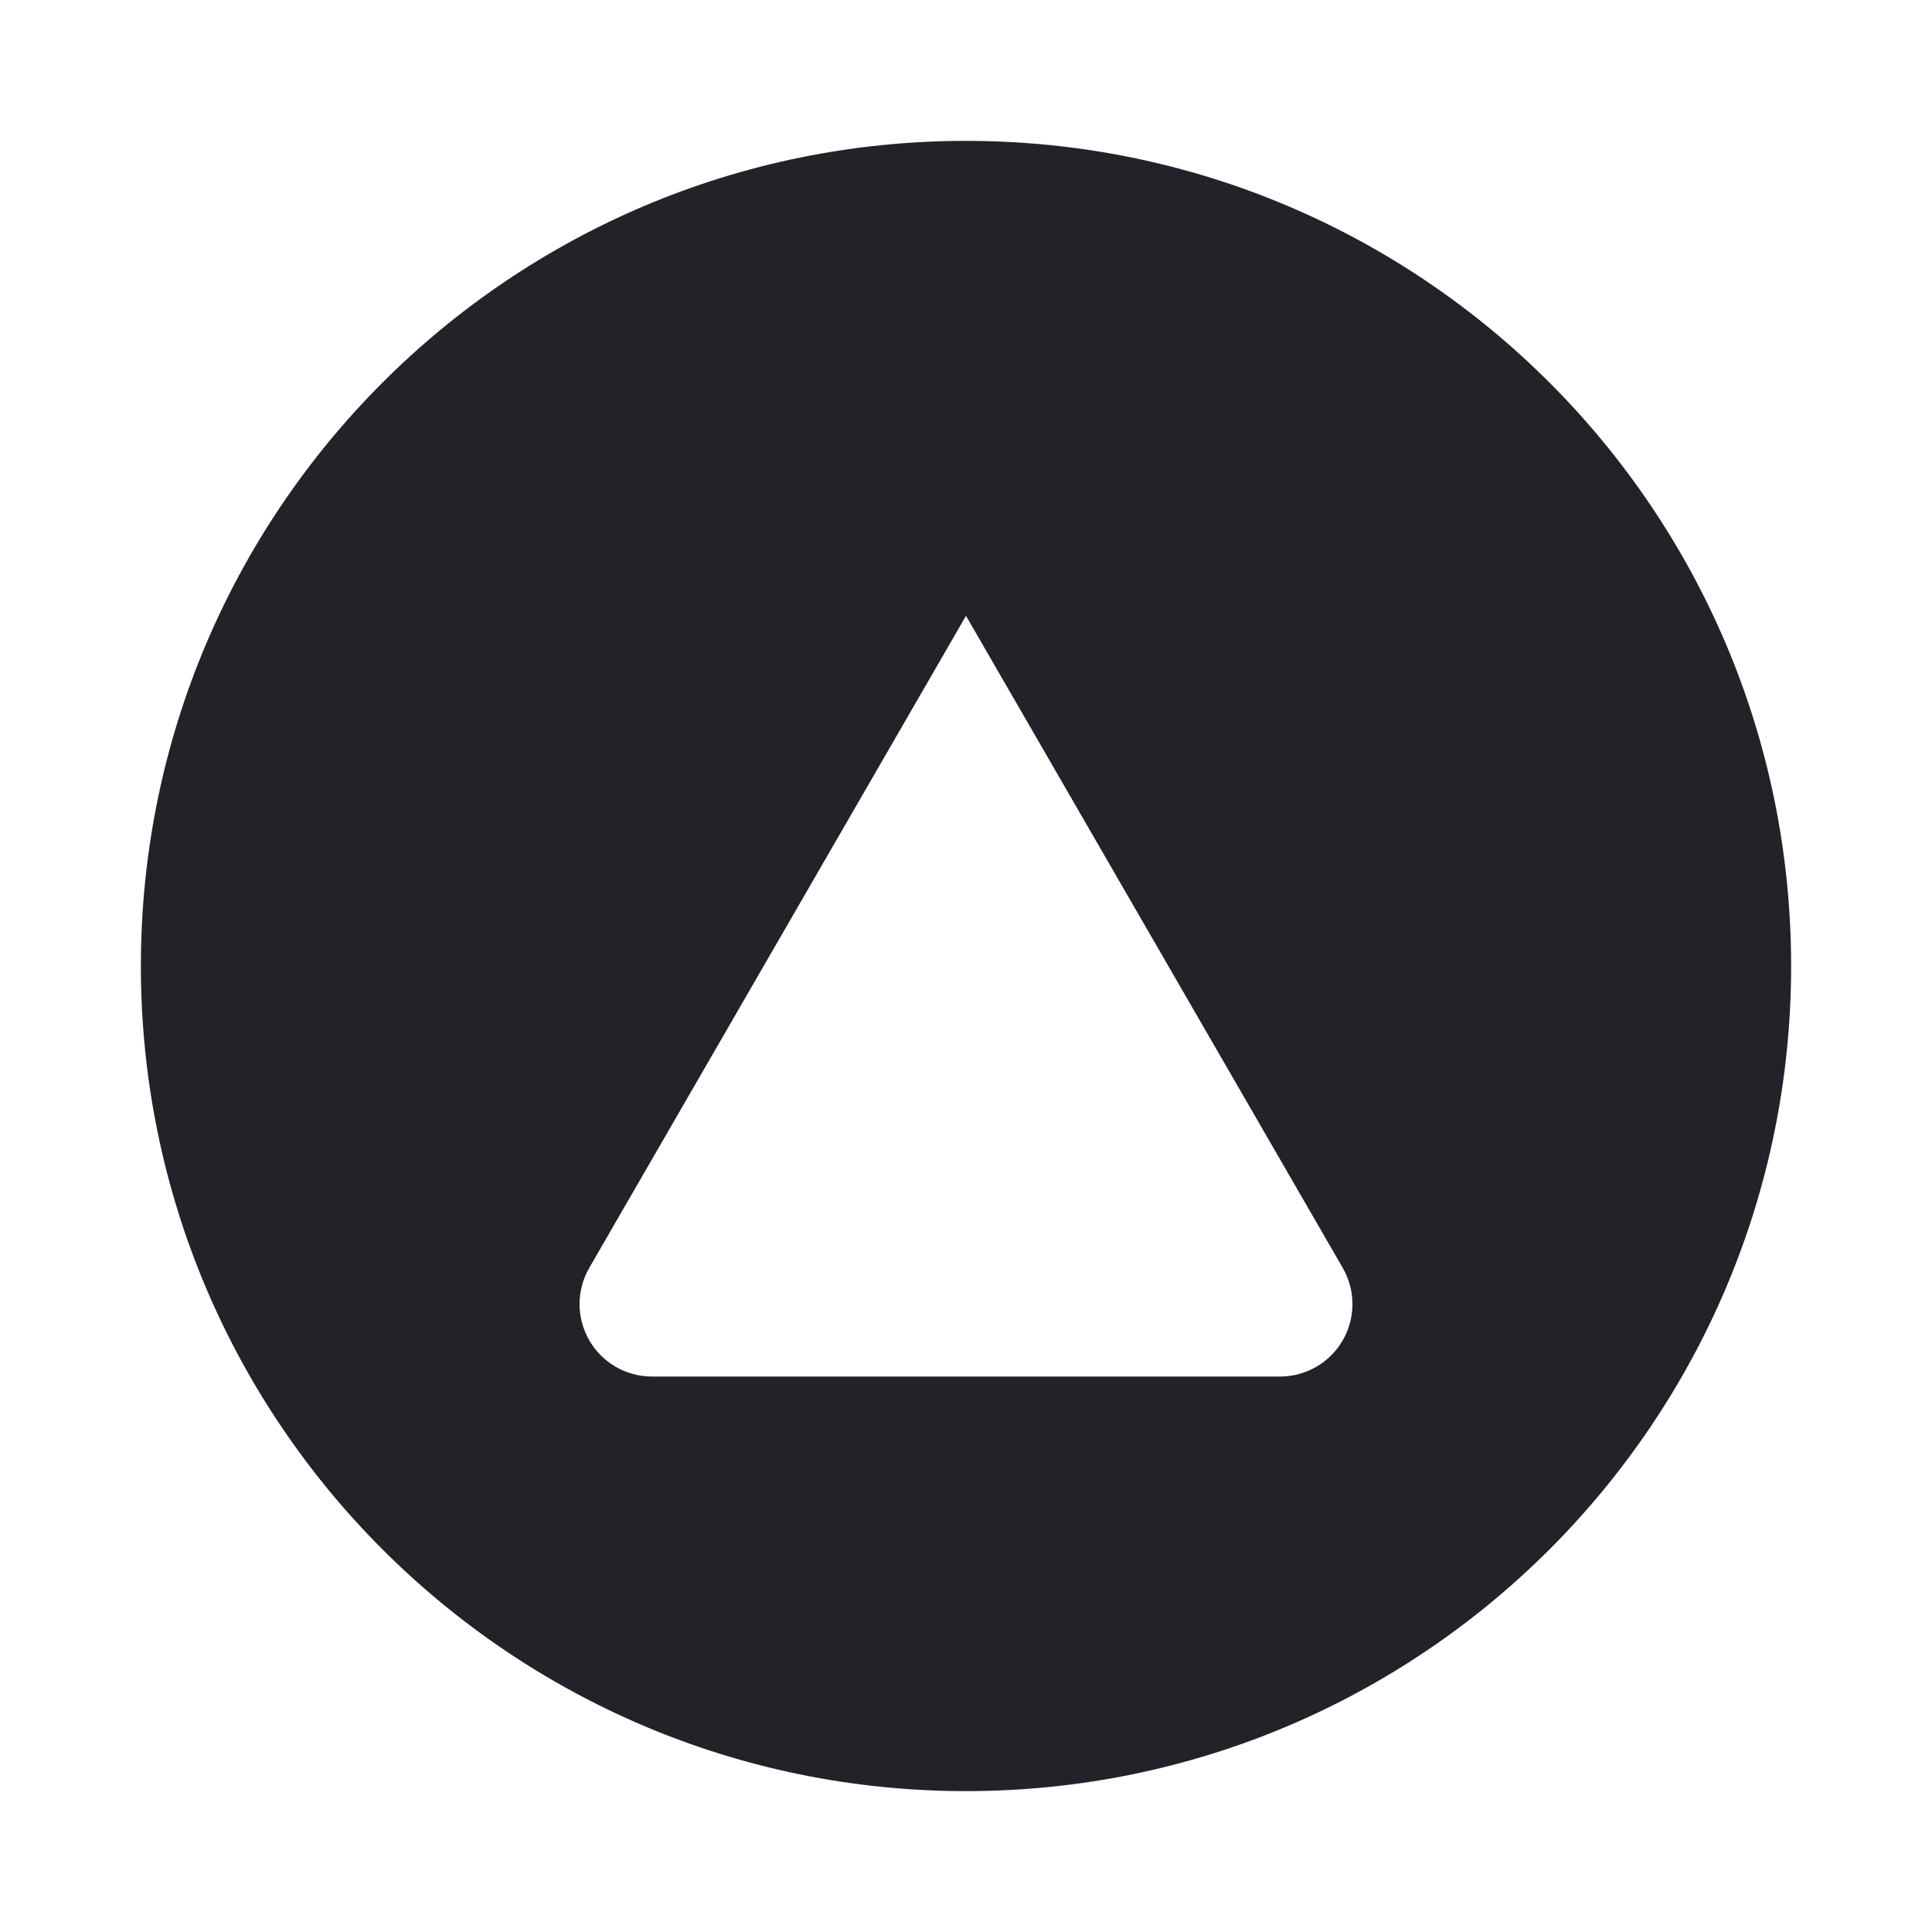
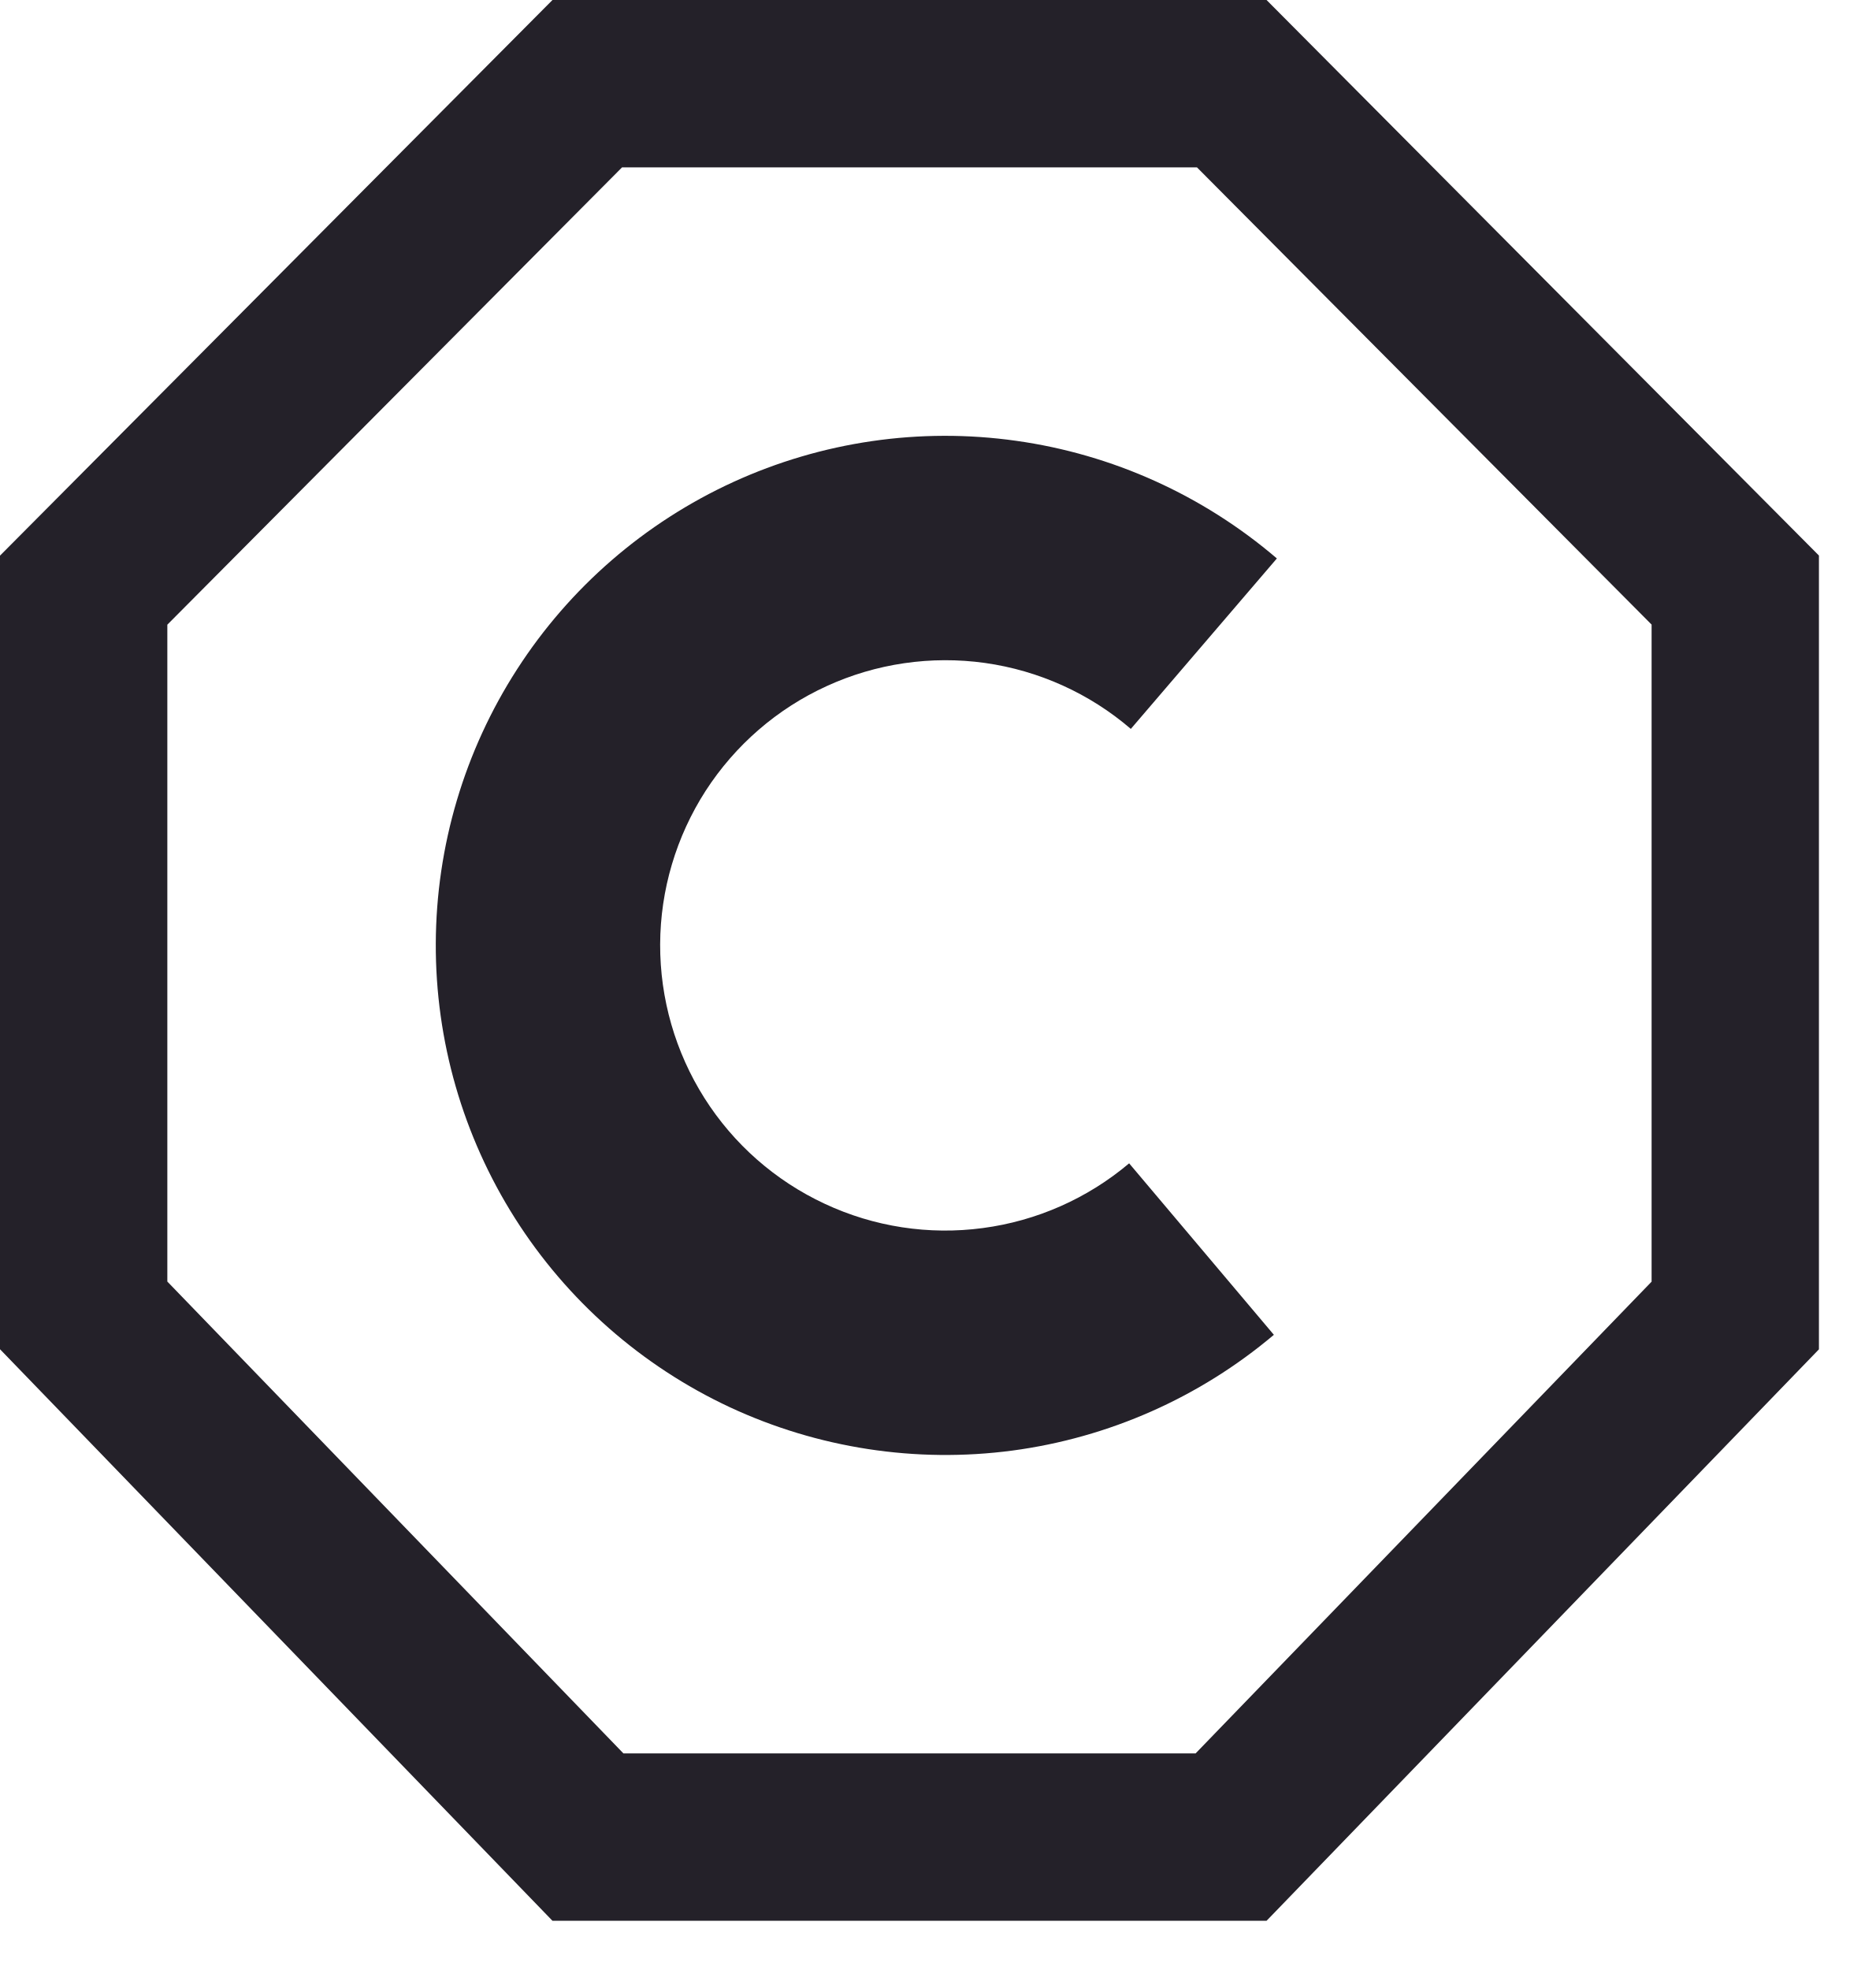
- <svg xmlns="http://www.w3.org/2000/svg" preserveAspectRatio="none" width="100%" height="100%" overflow="visible" style="display: block;" viewBox="0 0 24 24" fill="none">
-   <path fill-rule="evenodd" clip-rule="evenodd" d="M12 1.75a10.25 10.25 0 1 0 0 20.5 10.25 10.25 0 0 0 0-20.5Zm0 5.9 4.68 8.1a0.9 0.9 0 0 1-0.78 1.35H8.1a0.9 0.9 0 0 1-0.78-1.35L12 7.65Z" fill="#242129" />
+ <svg xmlns="http://www.w3.org/2000/svg" preserveAspectRatio="none" width="100%" height="100%" overflow="visible" style="display: block;" viewBox="0 0 20 21" fill="none">
+   <path d="M13.132 0.892L18.5 6.29V14.023L13.125 19.583H6.268L0.892 14.022V6.291L6.261 0.892H13.132Z" stroke="#242129" stroke-width="1.784" />
+   <path d="M7.818 5.138C8.761 4.707 9.807 4.554 10.834 4.699C11.861 4.843 12.825 5.279 13.613 5.953L12.056 7.77C11.616 7.392 11.076 7.148 10.501 7.067C9.927 6.987 9.341 7.072 8.813 7.314C8.285 7.555 7.838 7.943 7.523 8.43C7.209 8.918 7.04 9.486 7.038 10.066C7.036 10.646 7.2 11.215 7.51 11.705C7.821 12.196 8.266 12.587 8.792 12.832C9.317 13.078 9.903 13.168 10.478 13.091C11.053 13.015 11.595 12.775 12.038 12.401L13.581 14.229C12.788 14.898 11.821 15.326 10.793 15.463C9.765 15.599 8.719 15.438 7.779 15C6.84 14.561 6.045 13.862 5.49 12.986C4.935 12.11 4.642 11.094 4.646 10.057C4.65 9.02 4.951 8.005 5.513 7.134C6.075 6.262 6.875 5.57 7.818 5.138Z" fill="#242129" />
</svg>
